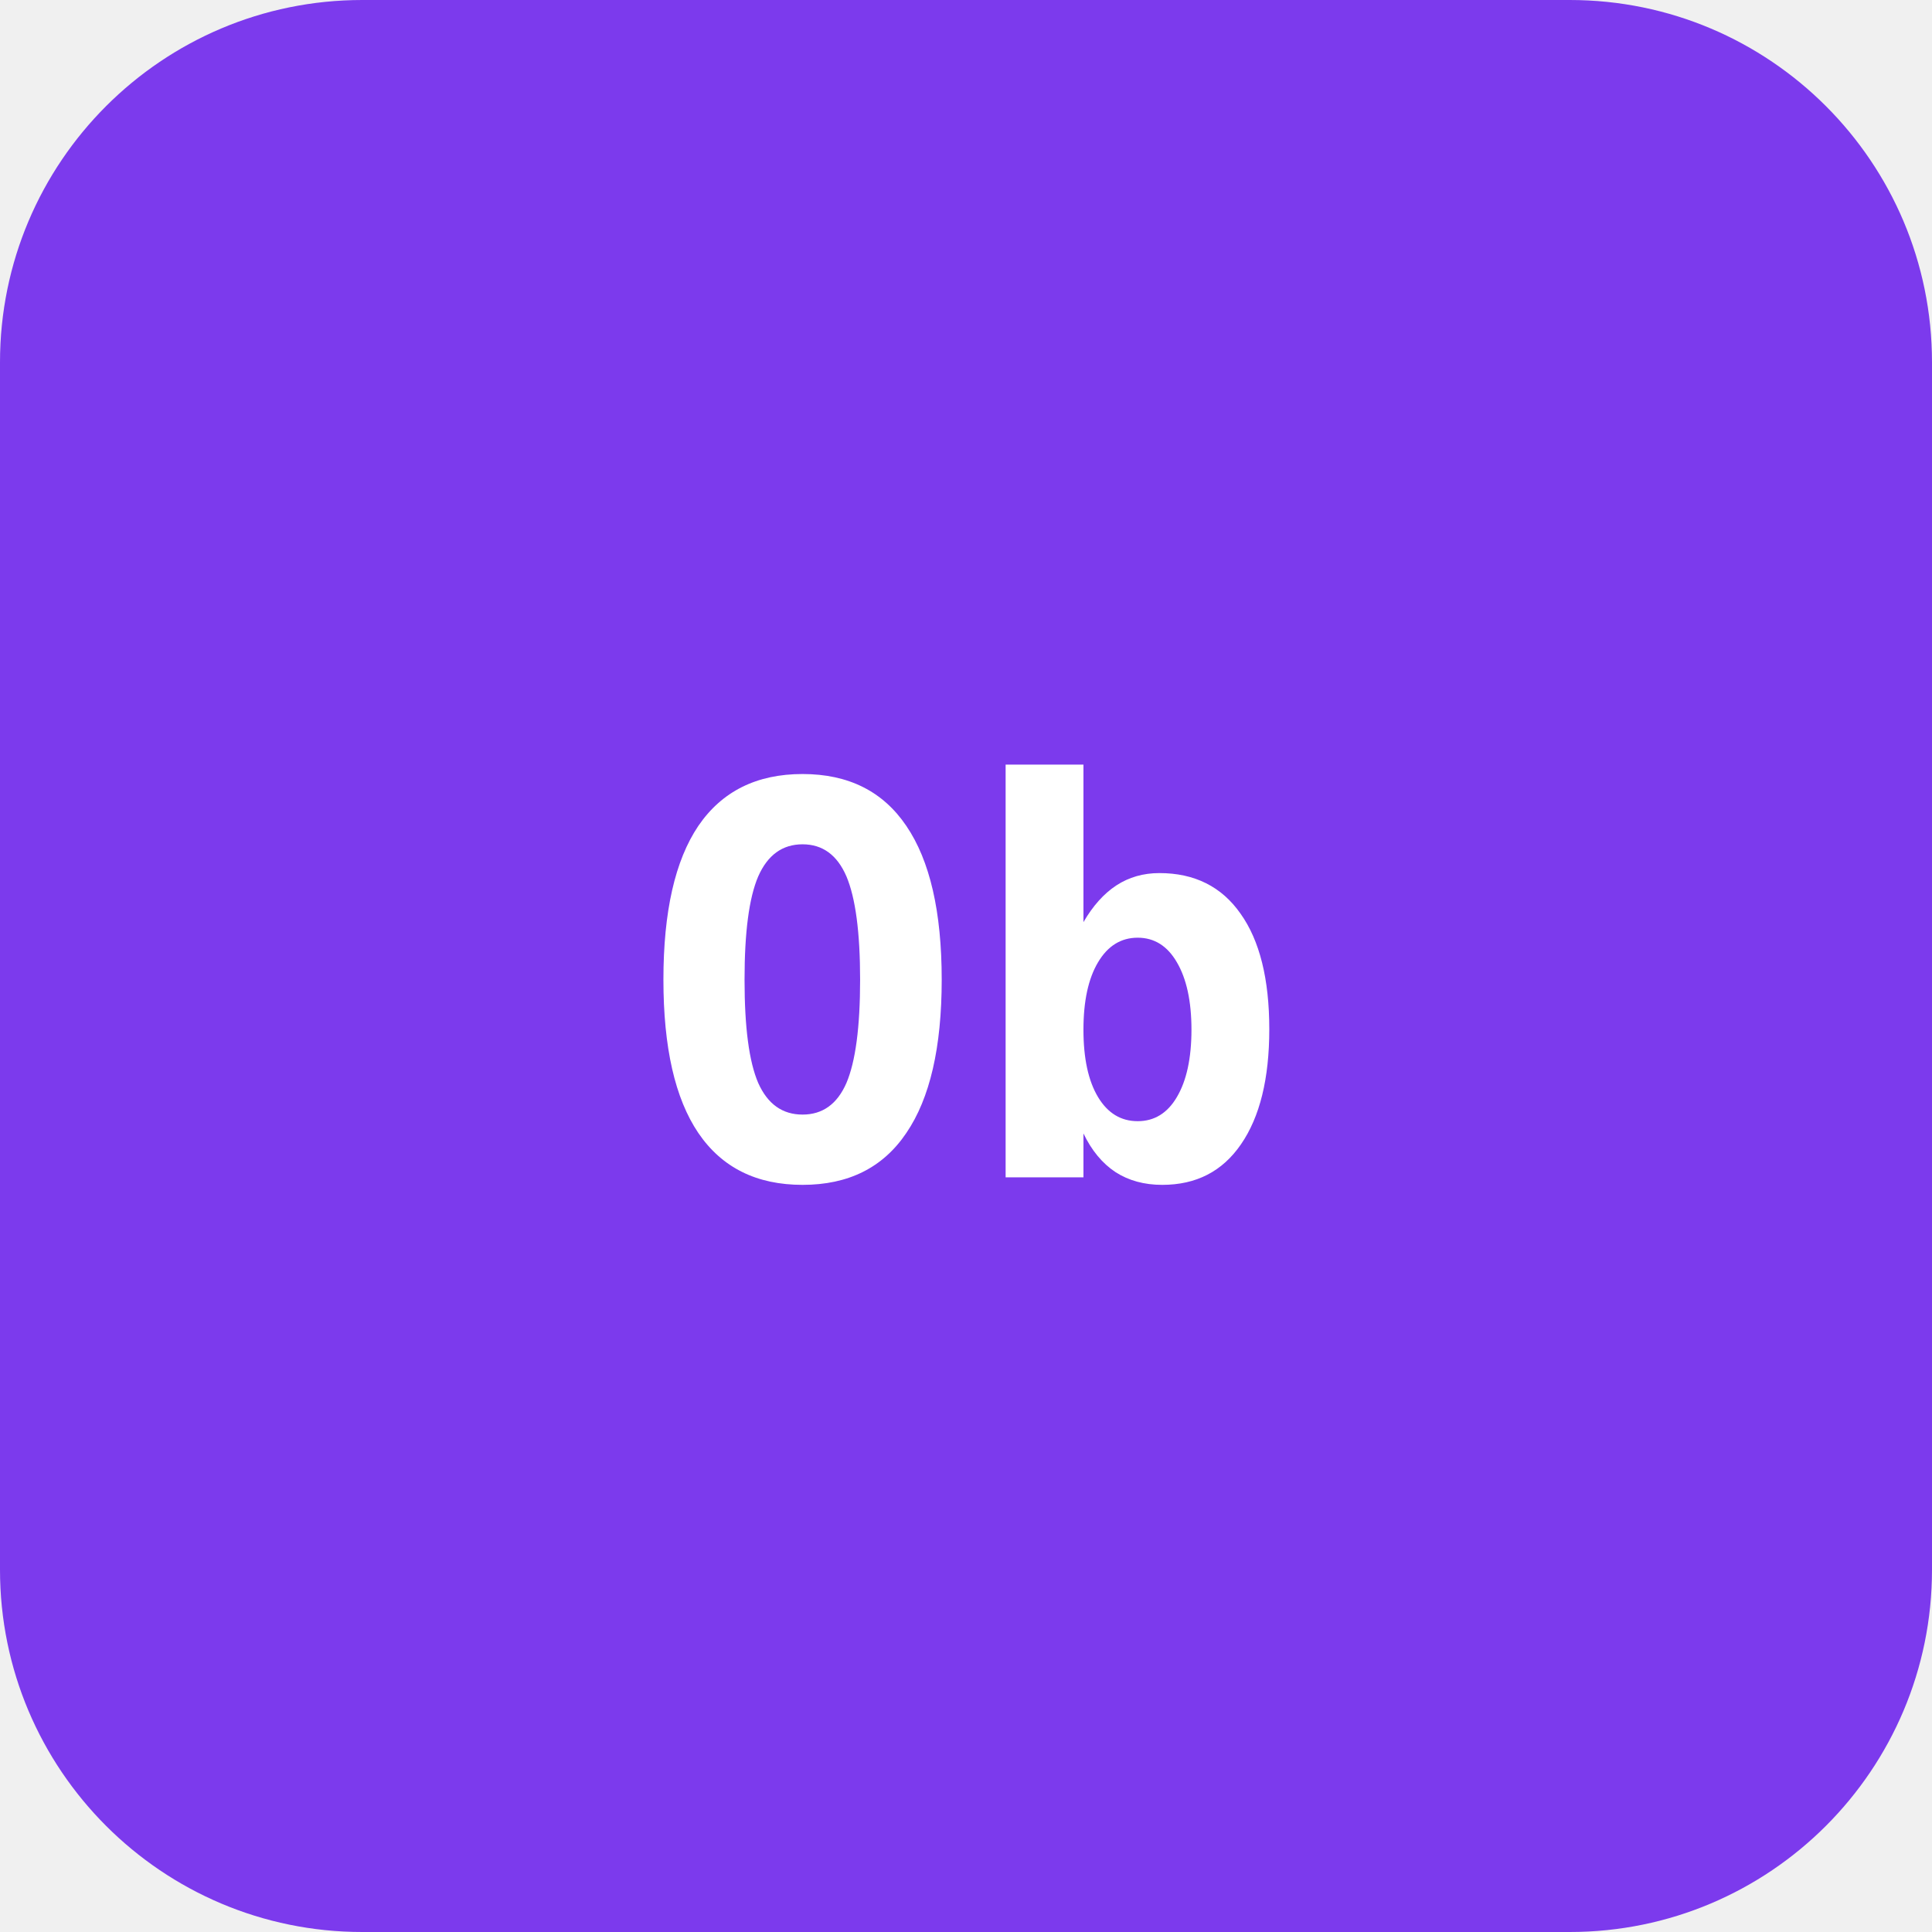
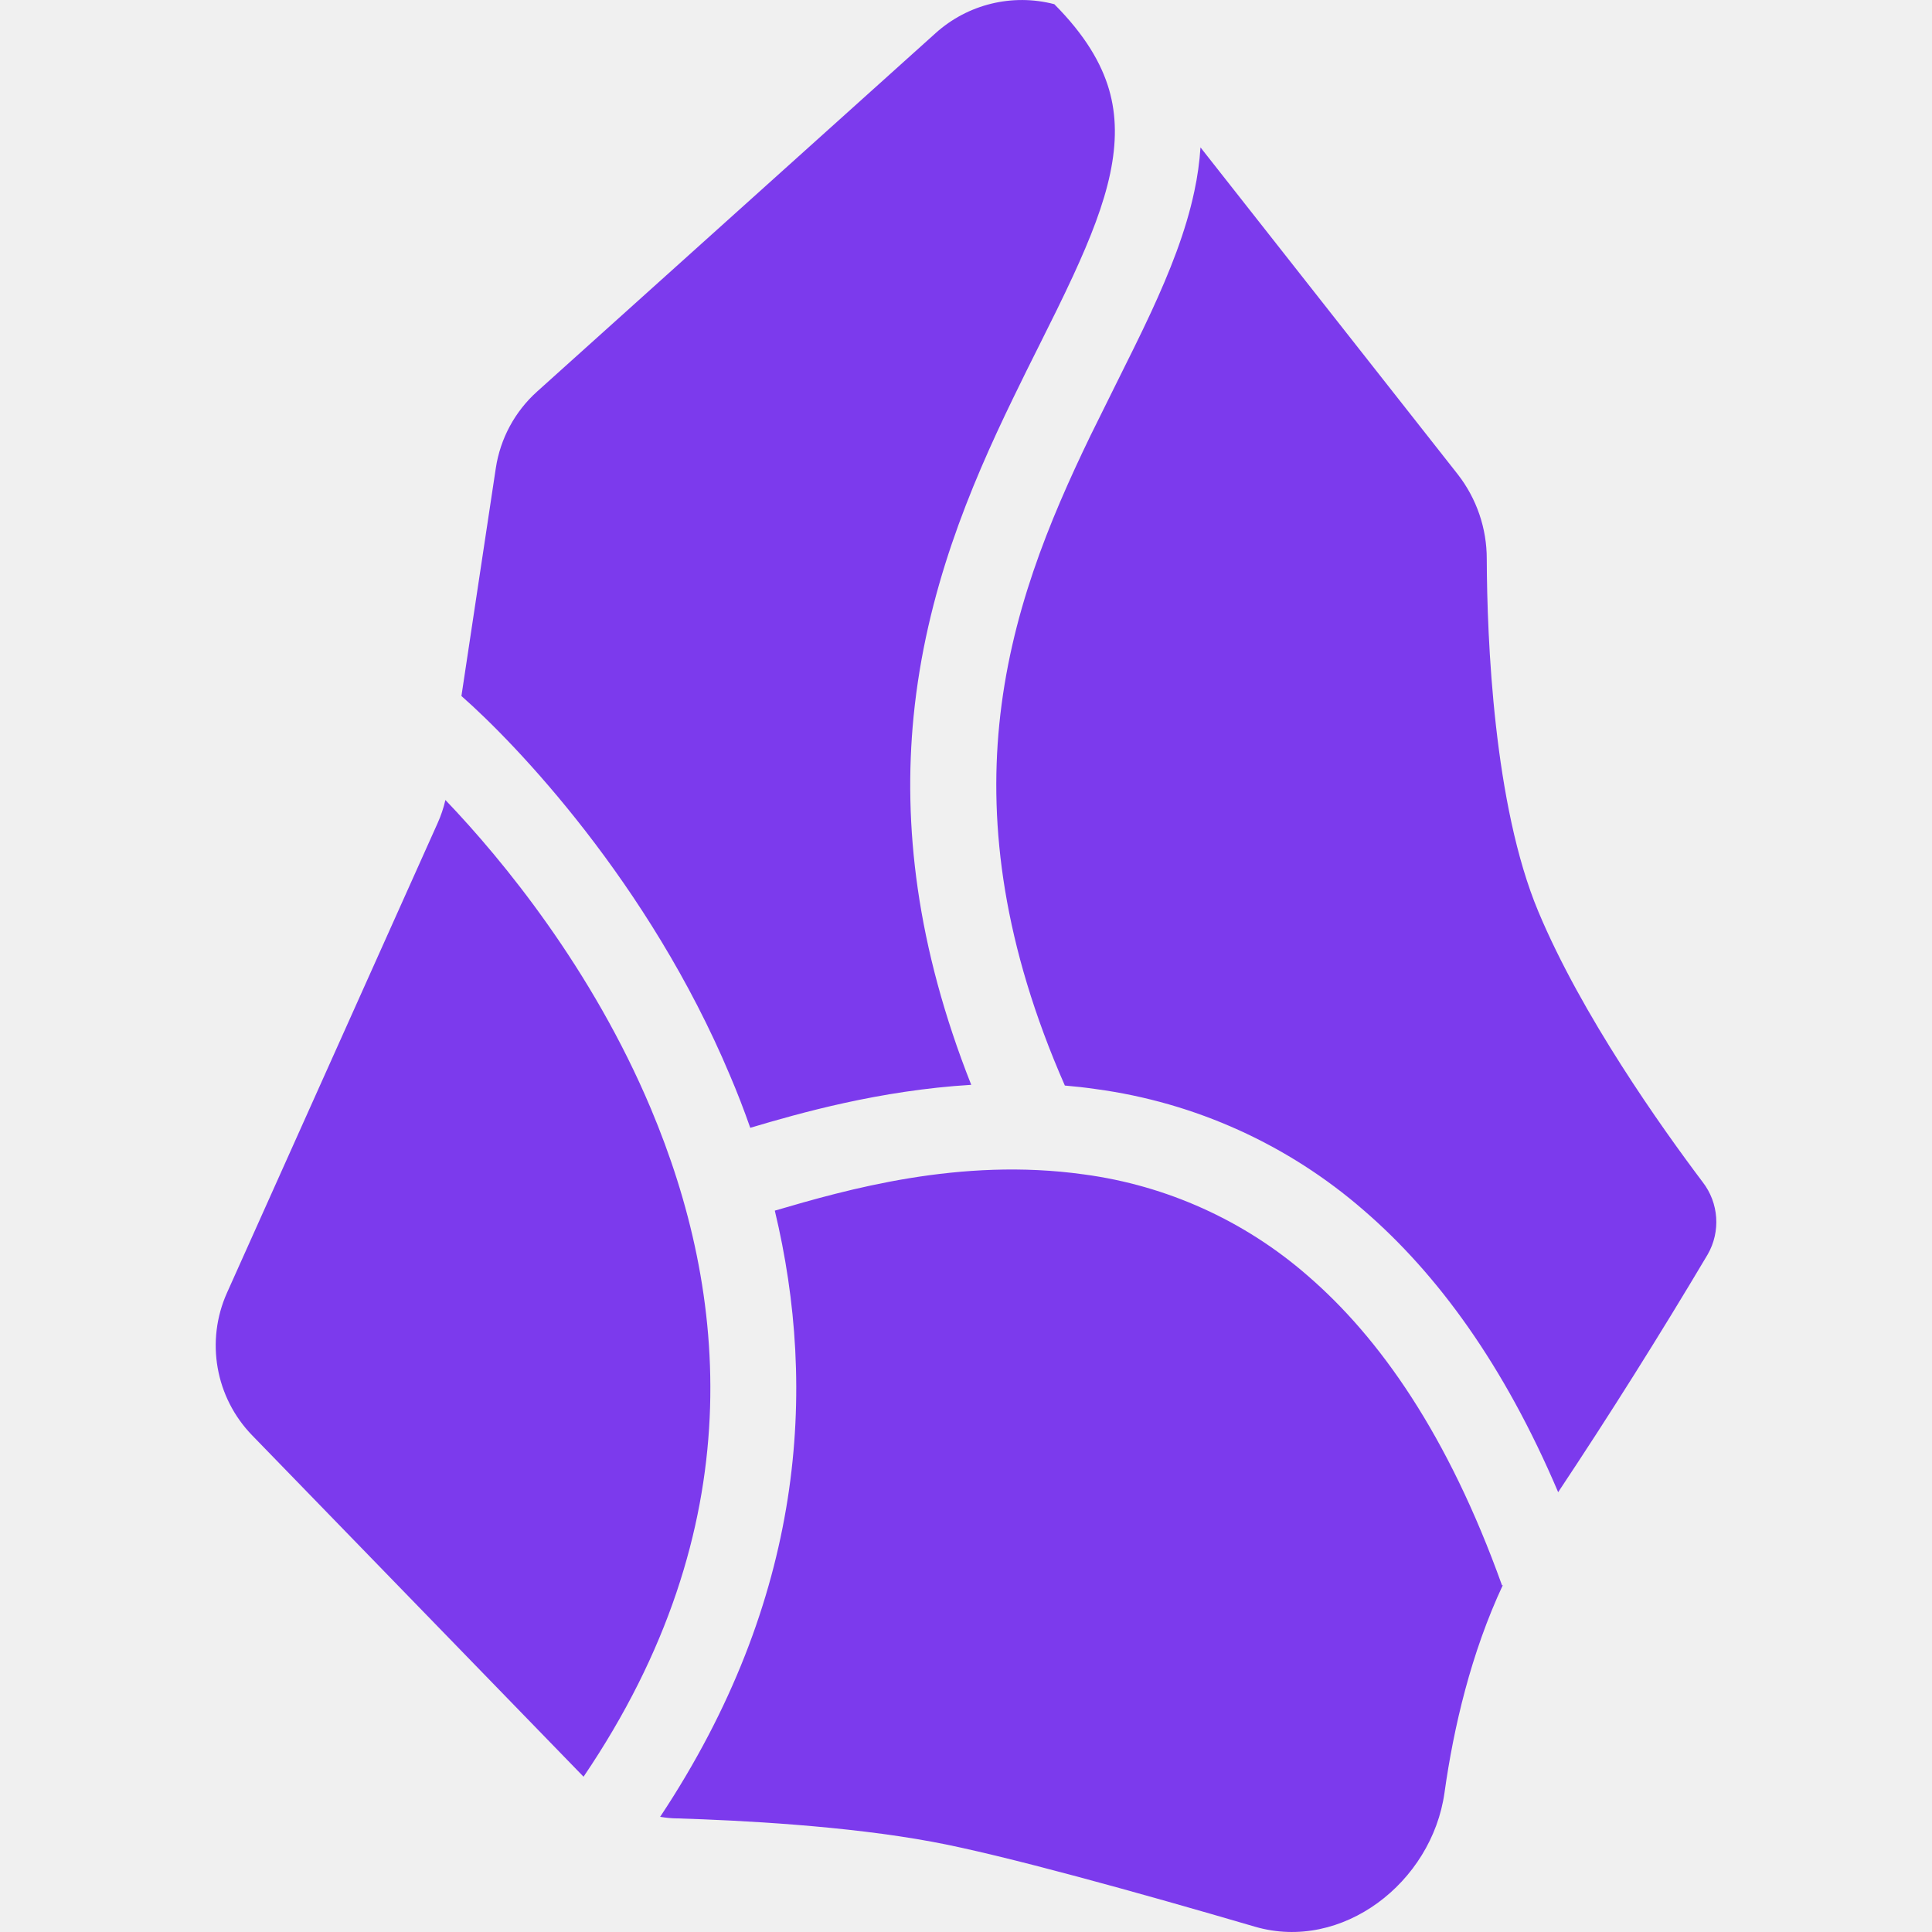
- <svg xmlns="http://www.w3.org/2000/svg" viewBox="0 0 64 64" role="img">
-   <rect width="64" height="64" rx="12" fill="#7C3AED" />
-   <text x="32" y="39" font-family="monospace" font-size="18" font-weight="bold" text-anchor="middle" fill="#fff">Ob</text>
+ <svg xmlns="http://www.w3.org/2000/svg" fill="#7C3AED" role="img" viewBox="0 0 24 24">
+   <path d="M19.355 18.538a68.967 68.959 0 0 0 1.858-2.954.81.81 0 0 0-.062-.9c-.516-.685-1.504-2.075-2.042-3.362-.553-1.321-.636-3.375-.64-4.377a1.707 1.707 0 0 0-.358-1.05l-3.198-4.064a3.744 3.744 0 0 1-.076.543c-.106.503-.307 1.004-.536 1.5-.134.29-.29.6-.446.914l-.31.626c-.516 1.068-.997 2.227-1.132 3.59-.124 1.26.046 2.73.815 4.481.128.011.257.025.386.044a6.363 6.363 0 0 1 3.326 1.505c.916.79 1.744 1.922 2.415 3.5zM8.199 22.569c.073.012.146.02.22.02.78.024 2.095.092 3.16.29.87.16 2.593.64 4.01 1.055 1.083.316 2.198-.548 2.355-1.664.114-.814.33-1.735.725-2.58l-.01.005c-.67-1.87-1.522-3.078-2.416-3.849a5.295 5.295 0 0 0-2.778-1.257c-1.54-.216-2.952.19-3.84.45.532 2.218.368 4.829-1.425 7.531zM5.533 9.938c-.023.1-.056.197-.098.29L2.82 16.059a1.602 1.602 0 0 0 .313 1.772l4.116 4.24c2.103-3.101 1.796-6.02.836-8.3-.728-1.73-1.832-3.081-2.55-3.831zM9.32 14.01c.615-.183 1.606-.465 2.745-.534-.683-1.725-.848-3.233-.716-4.577.154-1.552.7-2.847 1.235-3.95.113-.235.223-.454.328-.664.149-.297.288-.577.419-.86.217-.47.379-.885.46-1.27.08-.38.08-.72-.014-1.043-.095-.325-.297-.675-.68-1.06a1.6 1.6 0 0 0-1.475.36l-4.95 4.452a1.602 1.602 0 0 0-.513.952l-.427 2.83c.672.59 2.328 2.316 3.335 4.711.09.21.175.43.253.653z" />
</svg>
